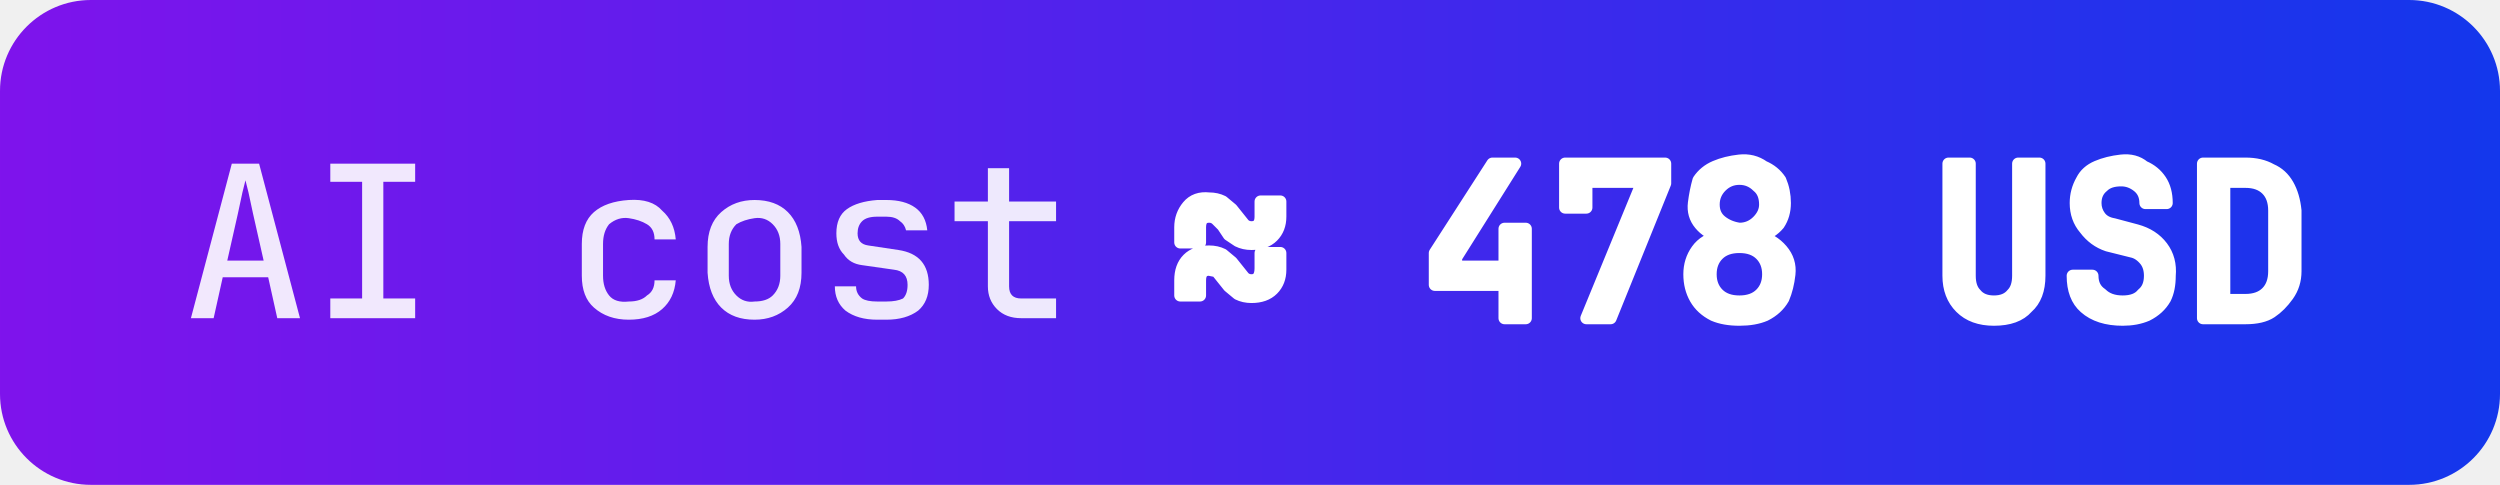
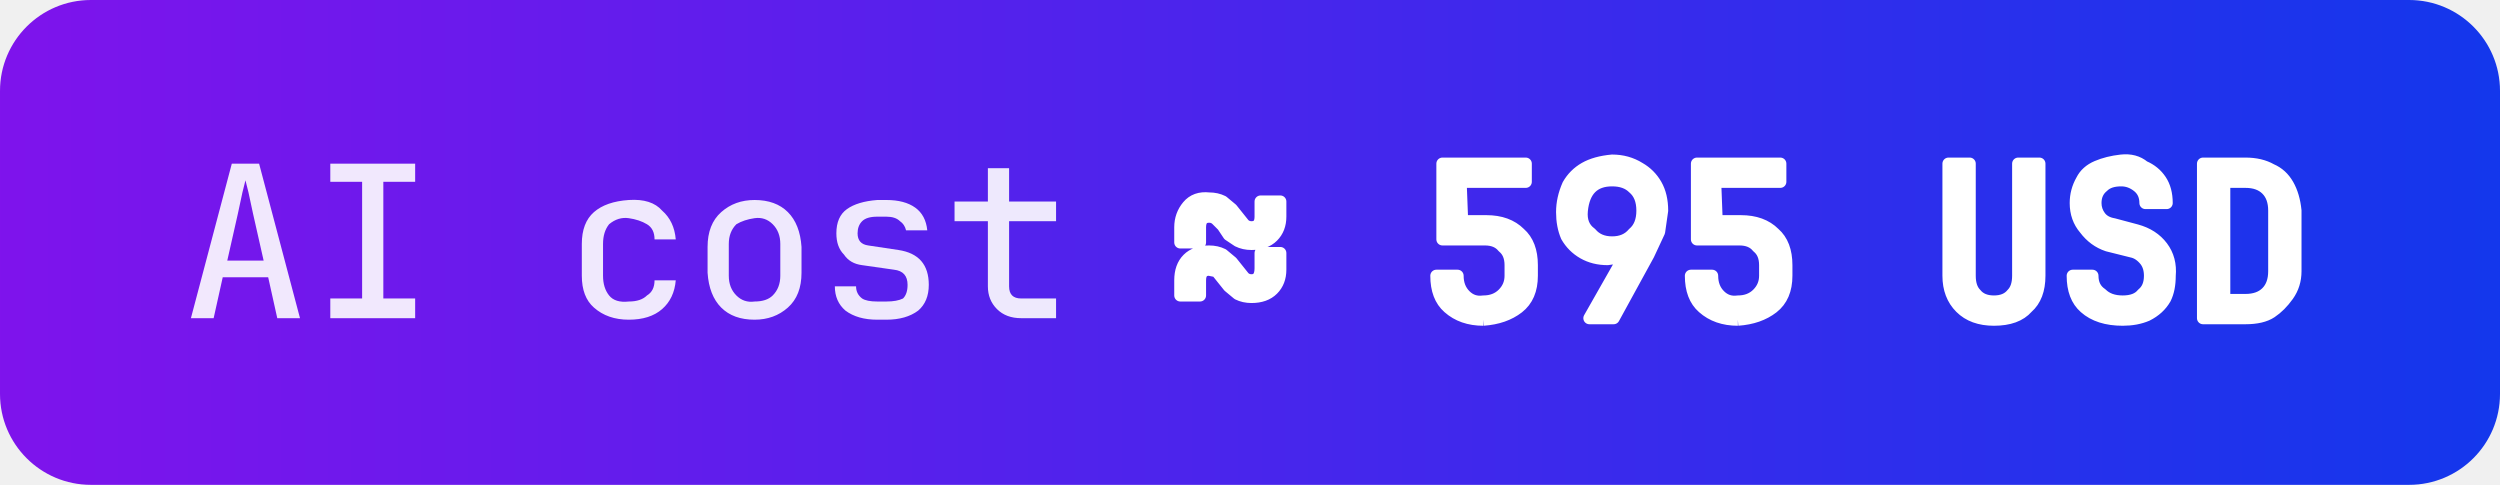
<svg xmlns="http://www.w3.org/2000/svg" width="165" height="32" viewBox="0 0 165 32">
  <defs>
    <pattern id="satori_pattern_id_0" width="1" height="1" x="0" y="0" patternUnits="objectBoundingBox">
      <linearGradient id="satori_biid_0" x1="0" x2="1" y1="0" y2="0" spreadMethod="pad">
        <stop offset="0%" stop-color="#7f13ec" />
        <stop offset="100%" stop-color="#1337ec" />
      </linearGradient>
      <path fill="url(#satori_biid_0)" d="M0 0H165V32H0z" />
    </pattern>
  </defs>
  <path fill="url(#satori_pattern_id_0)" d="M6 0H159A6 6 0 0 1 165 6V26A6 6 0 0 1 159 32H6A6 6 0 0 1 0 26V6A6 6 0 0 1 6 0" />
  <g>
    <path fill="#fff" fill-opacity=".9" d="M14.1 21H12.6L15.3 10.8H17.1L19.8 21H18.3L17.7 18.3H14.7zM15.7 14.1 15 17.2H17.4L16.7 14.1 16.4 12.7 16.2 11.9 16 12.7zM27.4 21H21.8V19.7H23.9V12H21.8V10.8H27.4V12H25.3V19.7H27.4zM41.5 21.1Q40.1 21.1 39.2 20.3 38.4 19.6 38.4 18.2V16.1Q38.4 14.7 39.2 14T41.5 13.2 43.7 13.9Q44.5 14.6 44.6 15.8H43.2Q43.2 15.1 42.7 14.8T41.5 14.4 40.2 14.8Q39.8 15.3 39.8 16.1V18.2Q39.8 19 40.2 19.5T41.5 19.9Q42.3 19.9 42.7 19.5 43.2 19.2 43.2 18.5H44.6Q44.5 19.7 43.7 20.4T41.5 21.1M49.8 21.1Q48.4 21.1 47.6 20.3T46.7 18V16.3Q46.7 14.8 47.6 14T49.8 13.2Q51.2 13.2 52 14T52.9 16.3V18Q52.9 19.5 52 20.3T49.8 21.1M49.8 19.9Q50.6 19.9 51 19.5 51.5 19 51.5 18.2V16.1Q51.5 15.3 51 14.8T49.8 14.4 48.6 14.8Q48.1 15.3 48.1 16.1V18.2Q48.1 19 48.6 19.5T49.8 19.9M58.5 21.1H57.9Q56.6 21.1 55.8 20.5 55.1 19.9 55.1 18.9H56.5Q56.5 19.4 56.9 19.7 57.2 19.9 57.9 19.9H58.5Q59.2 19.9 59.6 19.7 59.9 19.4 59.9 18.8 59.9 17.9 59 17.8L56.9 17.5Q56.1 17.4 55.7 16.8 55.2 16.3 55.2 15.4 55.2 14.3 55.9 13.8T57.9 13.2H58.5Q59.7 13.2 60.4 13.7T61.2 15.2H59.8Q59.7 14.8 59.4 14.6 59.1 14.3 58.5 14.3H57.9Q57.2 14.3 56.9 14.6T56.6 15.4Q56.6 16.1 57.3 16.2L59.3 16.5Q61.3 16.8 61.3 18.8 61.3 19.9 60.6 20.5 59.8 21.1 58.5 21.1M69.7 21H67.4Q66.4 21 65.8 20.4T65.2 18.9V14.6H63V13.3H65.2V11.1H66.6V13.3H69.7V14.6H66.6V18.9Q66.6 19.3 66.8 19.5T67.4 19.7H69.7z" />
  </g>
  <g>
-     <path fill="#fff" stroke="#fff" stroke-width="0.8" stroke-linejoin="round" d="M79.2 16H77.9V15Q77.9 14.2 78.4 13.6T79.8 13.1Q80.3 13.1 80.7 13.3L81.3 13.8 81.7 14.3 82.1 14.8Q82.3 15 82.6 15 83.2 15 83.2 14.3V13.3H84.5V14.3Q84.5 15.1 84 15.6T82.6 16.1Q82.1 16.1 81.7 15.9L81.1 15.5 80.7 14.9 80.3 14.5Q80.1 14.3 79.8 14.3 79.2 14.3 79.2 15zM79.2 19.5H77.9V18.5Q77.9 17.6 78.4 17.1T79.8 16.6Q80.3 16.6 80.7 16.8L81.3 17.3 81.7 17.8 82.1 18.3Q82.3 18.5 82.6 18.5 83.2 18.5 83.2 17.7V16.7H84.5V17.8Q84.5 18.6 84 19.1T82.6 19.6Q82.1 19.6 81.7 19.4L81.1 18.9 80.7 18.4 80.3 17.9 79.8 17.8Q79.2 17.8 79.2 18.5zM100.7 21H99.3V18.8H94.7V16.7L98.5 10.8H100L96.1 17V17.6H99.3V15.1H100.7zM106.3 21H104.7L108.4 12H104.7V13.7H103.3V10.8H109.9V12.1zM114.8 21.1Q113.8 21.1 113.1 20.8 112.3 20.4 111.9 19.7T111.5 18.1 112 16.5 113.5 15.6Q112.7 15.4 112.2 14.8T111.8 13.4 112.1 11.9Q112.5 11.3 113.2 11T114.8 10.6 116.4 11Q117.1 11.3 117.5 11.9 117.8 12.6 117.8 13.4T117.4 14.8Q116.9 15.4 116.1 15.6 117 15.8 117.6 16.5T118.1 18.1 117.7 19.7Q117.3 20.4 116.5 20.8 115.8 21.1 114.8 21.1M114.8 15.1Q115.5 15.1 116 14.6T116.5 13.5Q116.5 12.7 116 12.3 115.5 11.8 114.8 11.8T113.6 12.3 113.1 13.5 113.6 14.6 114.8 15.1M114.8 19.9Q115.7 19.9 116.2 19.4T116.7 18.1 116.2 16.8 114.8 16.3 113.4 16.8 112.9 18.1 113.4 19.4 114.8 19.9M131.6 21.1Q130.2 21.1 129.4 20.3T128.6 18.2V10.8H130V18.2Q130 19 130.4 19.4 130.8 19.9 131.6 19.9T132.8 19.4Q133.2 19 133.2 18.2V10.8H134.6V18.2Q134.6 19.6 133.8 20.3 133.1 21.1 131.6 21.1M140.1 21.1Q138.5 21.1 137.6 20.3 136.8 19.6 136.8 18.2H138.1Q138.1 19 138.7 19.4 139.2 19.9 140.1 19.9T141.4 19.4Q141.9 19 141.9 18.2 141.9 17.6 141.6 17.2 141.2 16.7 140.7 16.6L139.1 16.2Q138.2 15.9 137.6 15.1 137 14.4 137 13.4 137 12.6 137.4 11.9 137.7 11.3 138.4 11T140 10.6 141.5 11Q142.2 11.3 142.6 11.9T143 13.4H141.6Q141.6 12.7 141.1 12.3T140 11.9Q139.2 11.9 138.8 12.3 138.3 12.7 138.3 13.4 138.3 13.9 138.6 14.3T139.5 14.8L141 15.2Q142.1 15.5 142.7 16.3T143.2 18.2Q143.2 19.1 142.9 19.7 142.5 20.4 141.7 20.8 141 21.1 140.1 21.1M148.2 21H145.4V10.8H148.2Q149.2 10.8 149.9 11.2 150.6 11.5 151 12.2T151.5 13.9V17.9Q151.5 18.8 151 19.5T149.9 20.6 148.2 21M146.8 12V19.8H148.2Q149.1 19.8 149.6 19.3T150.1 17.9V13.9Q150.1 13 149.6 12.5T148.2 12z" />
+     <path fill="#fff" stroke="#fff" stroke-width="0.8" stroke-linejoin="round" d="M79.2 16H77.9V15Q77.9 14.2 78.4 13.6T79.8 13.1Q80.3 13.1 80.7 13.3L81.3 13.8 81.7 14.3 82.1 14.8Q82.3 15 82.6 15 83.2 15 83.2 14.3V13.3H84.5V14.3Q84.5 15.1 84 15.6T82.6 16.1Q82.1 16.1 81.7 15.9L81.1 15.5 80.7 14.9 80.3 14.5Q80.1 14.3 79.8 14.3 79.2 14.3 79.2 15zM79.2 19.5H77.9V18.5Q77.9 17.6 78.4 17.1T79.8 16.6Q80.3 16.6 80.7 16.8L81.3 17.3 81.7 17.8 82.1 18.3Q82.3 18.5 82.6 18.5 83.2 18.5 83.2 17.7V16.7H84.5V17.8Q84.5 18.6 84 19.1T82.6 19.6Q82.1 19.6 81.7 19.4L81.1 18.9 80.7 18.4 80.3 17.9 79.8 17.8Q79.2 17.8 79.2 18.5zM97.9 21.1Q96.5 21.1 95.6 20.3 94.8 19.6 94.8 18.2H96.2Q96.2 19 96.7 19.5T97.9 19.9Q98.7 19.9 99.2 19.4T99.7 18.2V17.5Q99.7 16.7 99.2 16.3 98.8 15.8 98 15.8H95.2V10.8H100.7V12H96.4L96.5 14.6H98.1Q99.5 14.6 100.3 15.4 101.1 16.1 101.1 17.5V18.2Q101.1 19.6 100.2 20.3T97.9 21.1M106.5 21H104.9L107.4 16.6H107.3Q107.2 16.9 106.8 17L106.1 17.1Q105.2 17.1 104.5 16.7T103.4 15.6Q103.1 14.9 103.1 14T103.5 12.2Q103.9 11.5 104.6 11.1T106.4 10.6Q107.4 10.6 108.2 11.1 108.9 11.5 109.3 12.2T109.7 13.9L109.5 15.3 108.8 16.8zM106.4 16Q107.3 16 107.8 15.4 108.4 14.9 108.4 13.9T107.8 12.4Q107.3 11.9 106.4 11.9T105 12.4 104.4 13.9 105 15.4Q105.5 16 106.4 16M114.7 21.1Q113.3 21.1 112.4 20.3 111.6 19.6 111.6 18.2H113Q113 19 113.5 19.5T114.7 19.9Q115.5 19.9 116 19.4T116.5 18.2V17.5Q116.5 16.7 116 16.3 115.6 15.8 114.8 15.8H112V10.8H117.5V12H113.2L113.3 14.6H114.9Q116.3 14.6 117.1 15.4 117.9 16.1 117.9 17.5V18.2Q117.9 19.6 117 20.3T114.7 21.1M131.6 21.1Q130.2 21.1 129.4 20.3T128.6 18.2V10.8H130V18.2Q130 19 130.4 19.4 130.8 19.9 131.6 19.9T132.8 19.4Q133.2 19 133.2 18.2V10.8H134.6V18.2Q134.6 19.6 133.8 20.3 133.1 21.1 131.6 21.1M140.1 21.1Q138.5 21.1 137.6 20.3 136.8 19.6 136.8 18.2H138.1Q138.1 19 138.7 19.4 139.2 19.9 140.1 19.9T141.4 19.4Q141.9 19 141.9 18.2 141.9 17.6 141.6 17.2 141.2 16.7 140.7 16.6L139.1 16.2Q138.2 15.9 137.6 15.1 137 14.4 137 13.4 137 12.6 137.4 11.9 137.7 11.3 138.4 11T140 10.6 141.5 11Q142.2 11.3 142.6 11.9T143 13.4H141.6Q141.6 12.7 141.1 12.3T140 11.9Q139.2 11.9 138.8 12.3 138.3 12.7 138.3 13.4 138.3 13.9 138.6 14.3T139.5 14.8L141 15.2Q142.1 15.5 142.7 16.3T143.2 18.2Q143.2 19.1 142.9 19.7 142.5 20.4 141.7 20.8 141 21.1 140.1 21.1M148.2 21H145.4V10.8H148.2Q149.2 10.8 149.9 11.2 150.6 11.5 151 12.2T151.5 13.9V17.9Q151.5 18.8 151 19.5T149.9 20.6 148.2 21M146.8 12V19.8H148.2Q149.1 19.8 149.6 19.3T150.1 17.9V13.9Q150.1 13 149.6 12.5T148.2 12z" />
  </g>
</svg>
